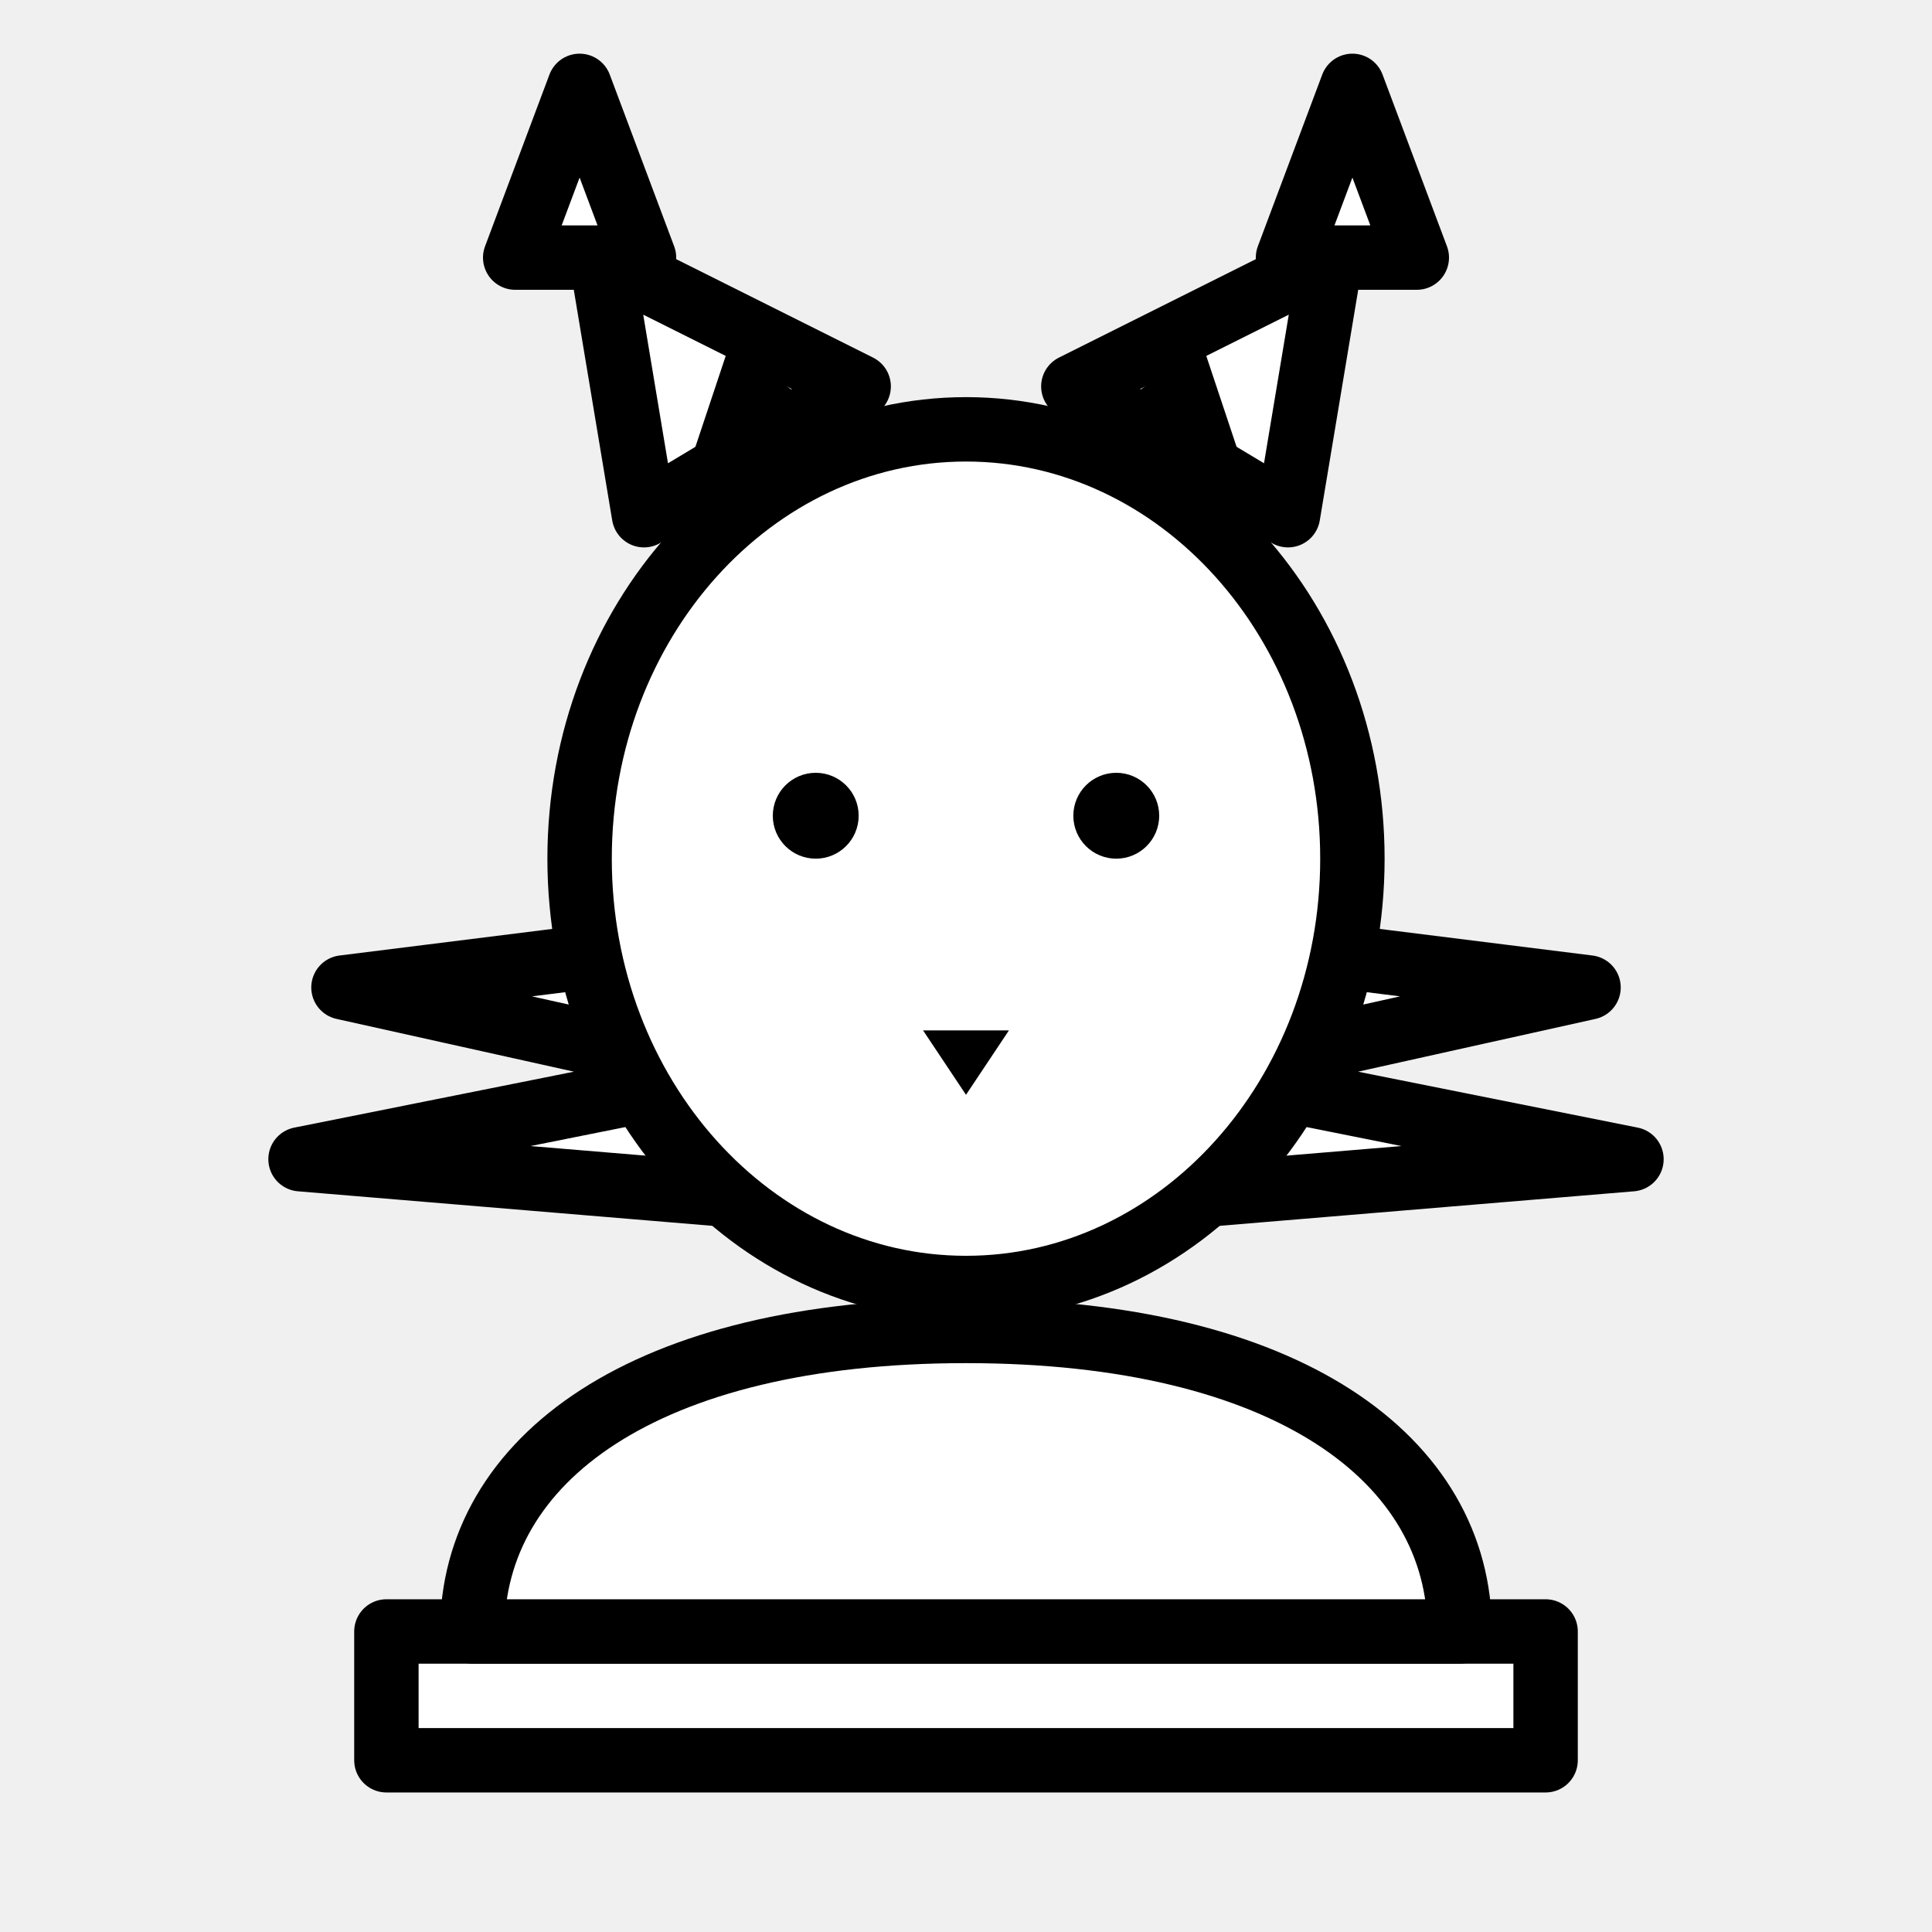
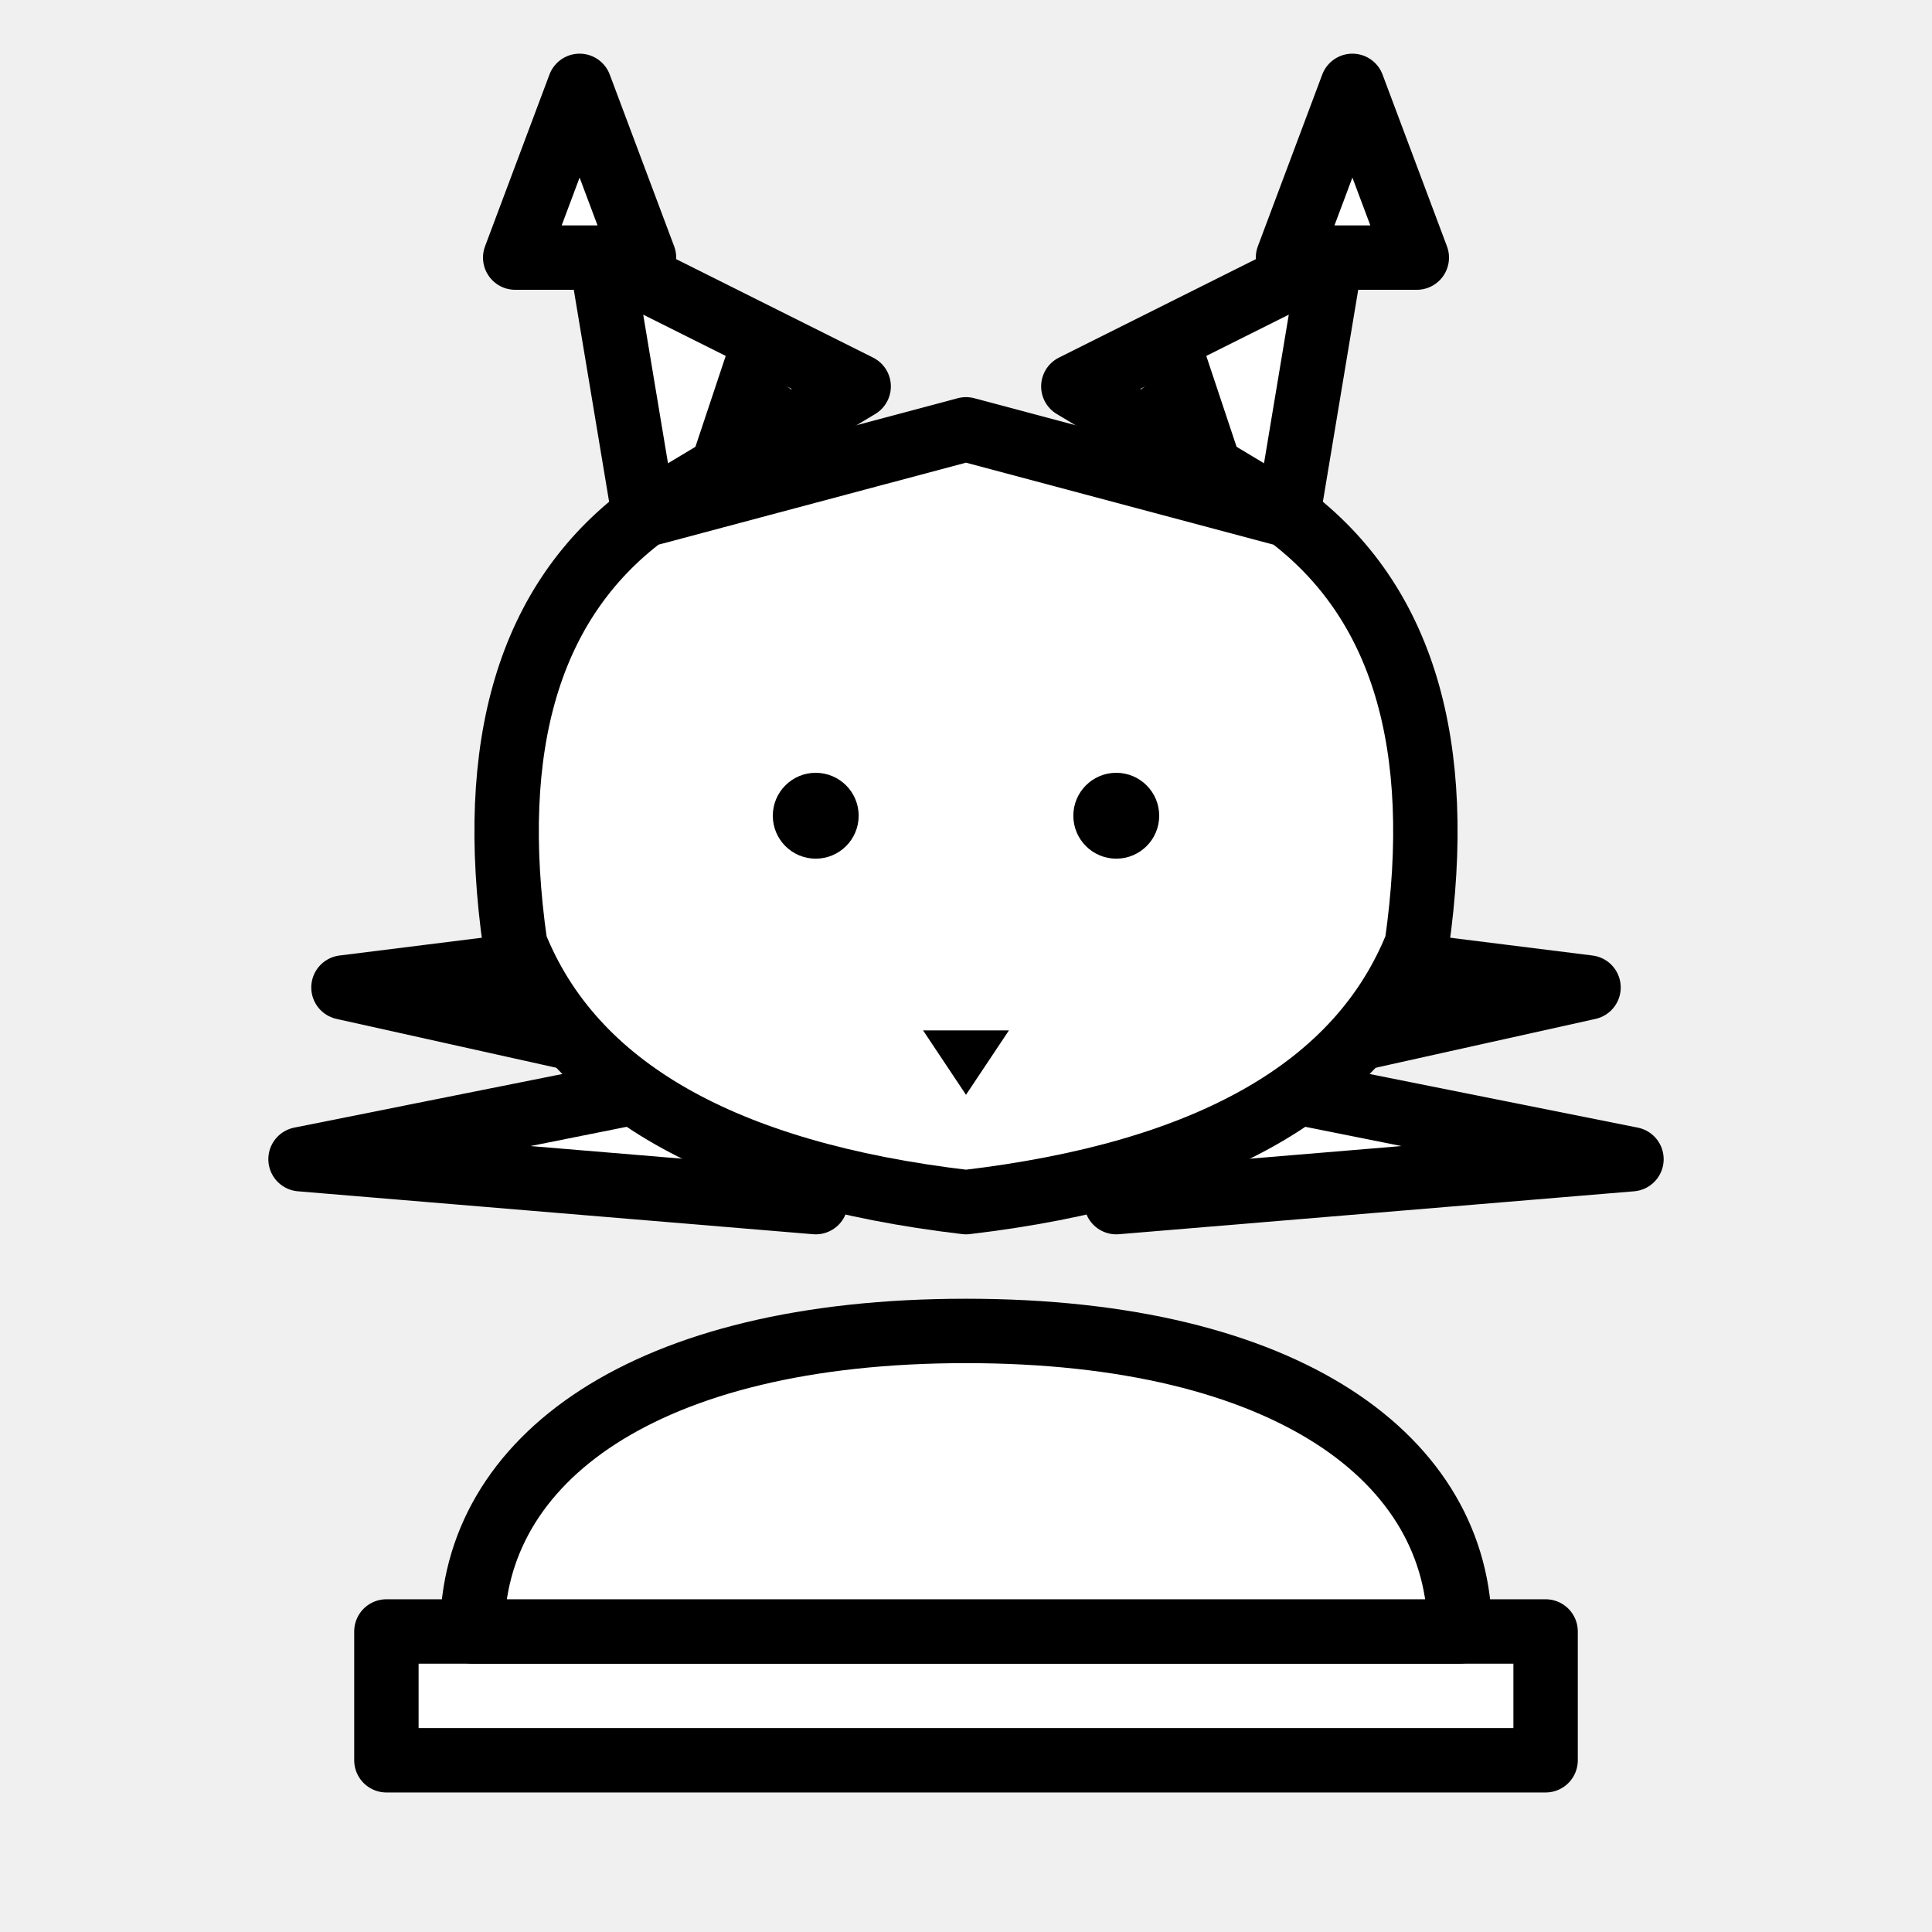
<svg xmlns="http://www.w3.org/2000/svg" viewBox="0 0 45 45">
  <g stroke="#000" stroke-linecap="round" stroke-linejoin="round" stroke-width="1.5">
    <path fill="#fff" d="M9 41h27v-3H9z" />
    <path fill="#fff" d="M11 38c0-4 4-7 11.5-7S34 34 34 38z" />
    <path fill="#fff" d="M16 22 L8 23 L17 25 L7 27 L19 28 Z" />
    <path fill="#fff" d="M29 22 L37 23 L28 25 L38 27 L26 28 Z" />
-     <ellipse fill="#fff" cx="22.5" cy="20" rx="9" ry="10" />
+     <path fill="#fff" d="M12 22 Q11 15 15 12 L22.5 10 L30 12 Q34 15 33 22 Q31 27 22.5 28 Q14 27 12 22 Z" />
    <path fill="#fff" d="M15 12l-1-6 6 3zm15 0l1-6-6 3z" />
    <path fill="#000" stroke="none" d="M16 11l1-3 2 1.5zm13 0l-1-3-2 1.5z" />
    <path fill="#fff" d="M12 6 L13.5 2 L15 6 Z M30 6 L31.5 2 L33 6 Z" />
    <circle cx="19" cy="19" r="1" fill="#000" stroke="none" />
    <circle cx="26" cy="19" r="1" fill="#000" stroke="none" />
    <path fill="#000" stroke="none" d="M21.5 24l1 1.5 1-1.5z" />
  </g>
</svg>
